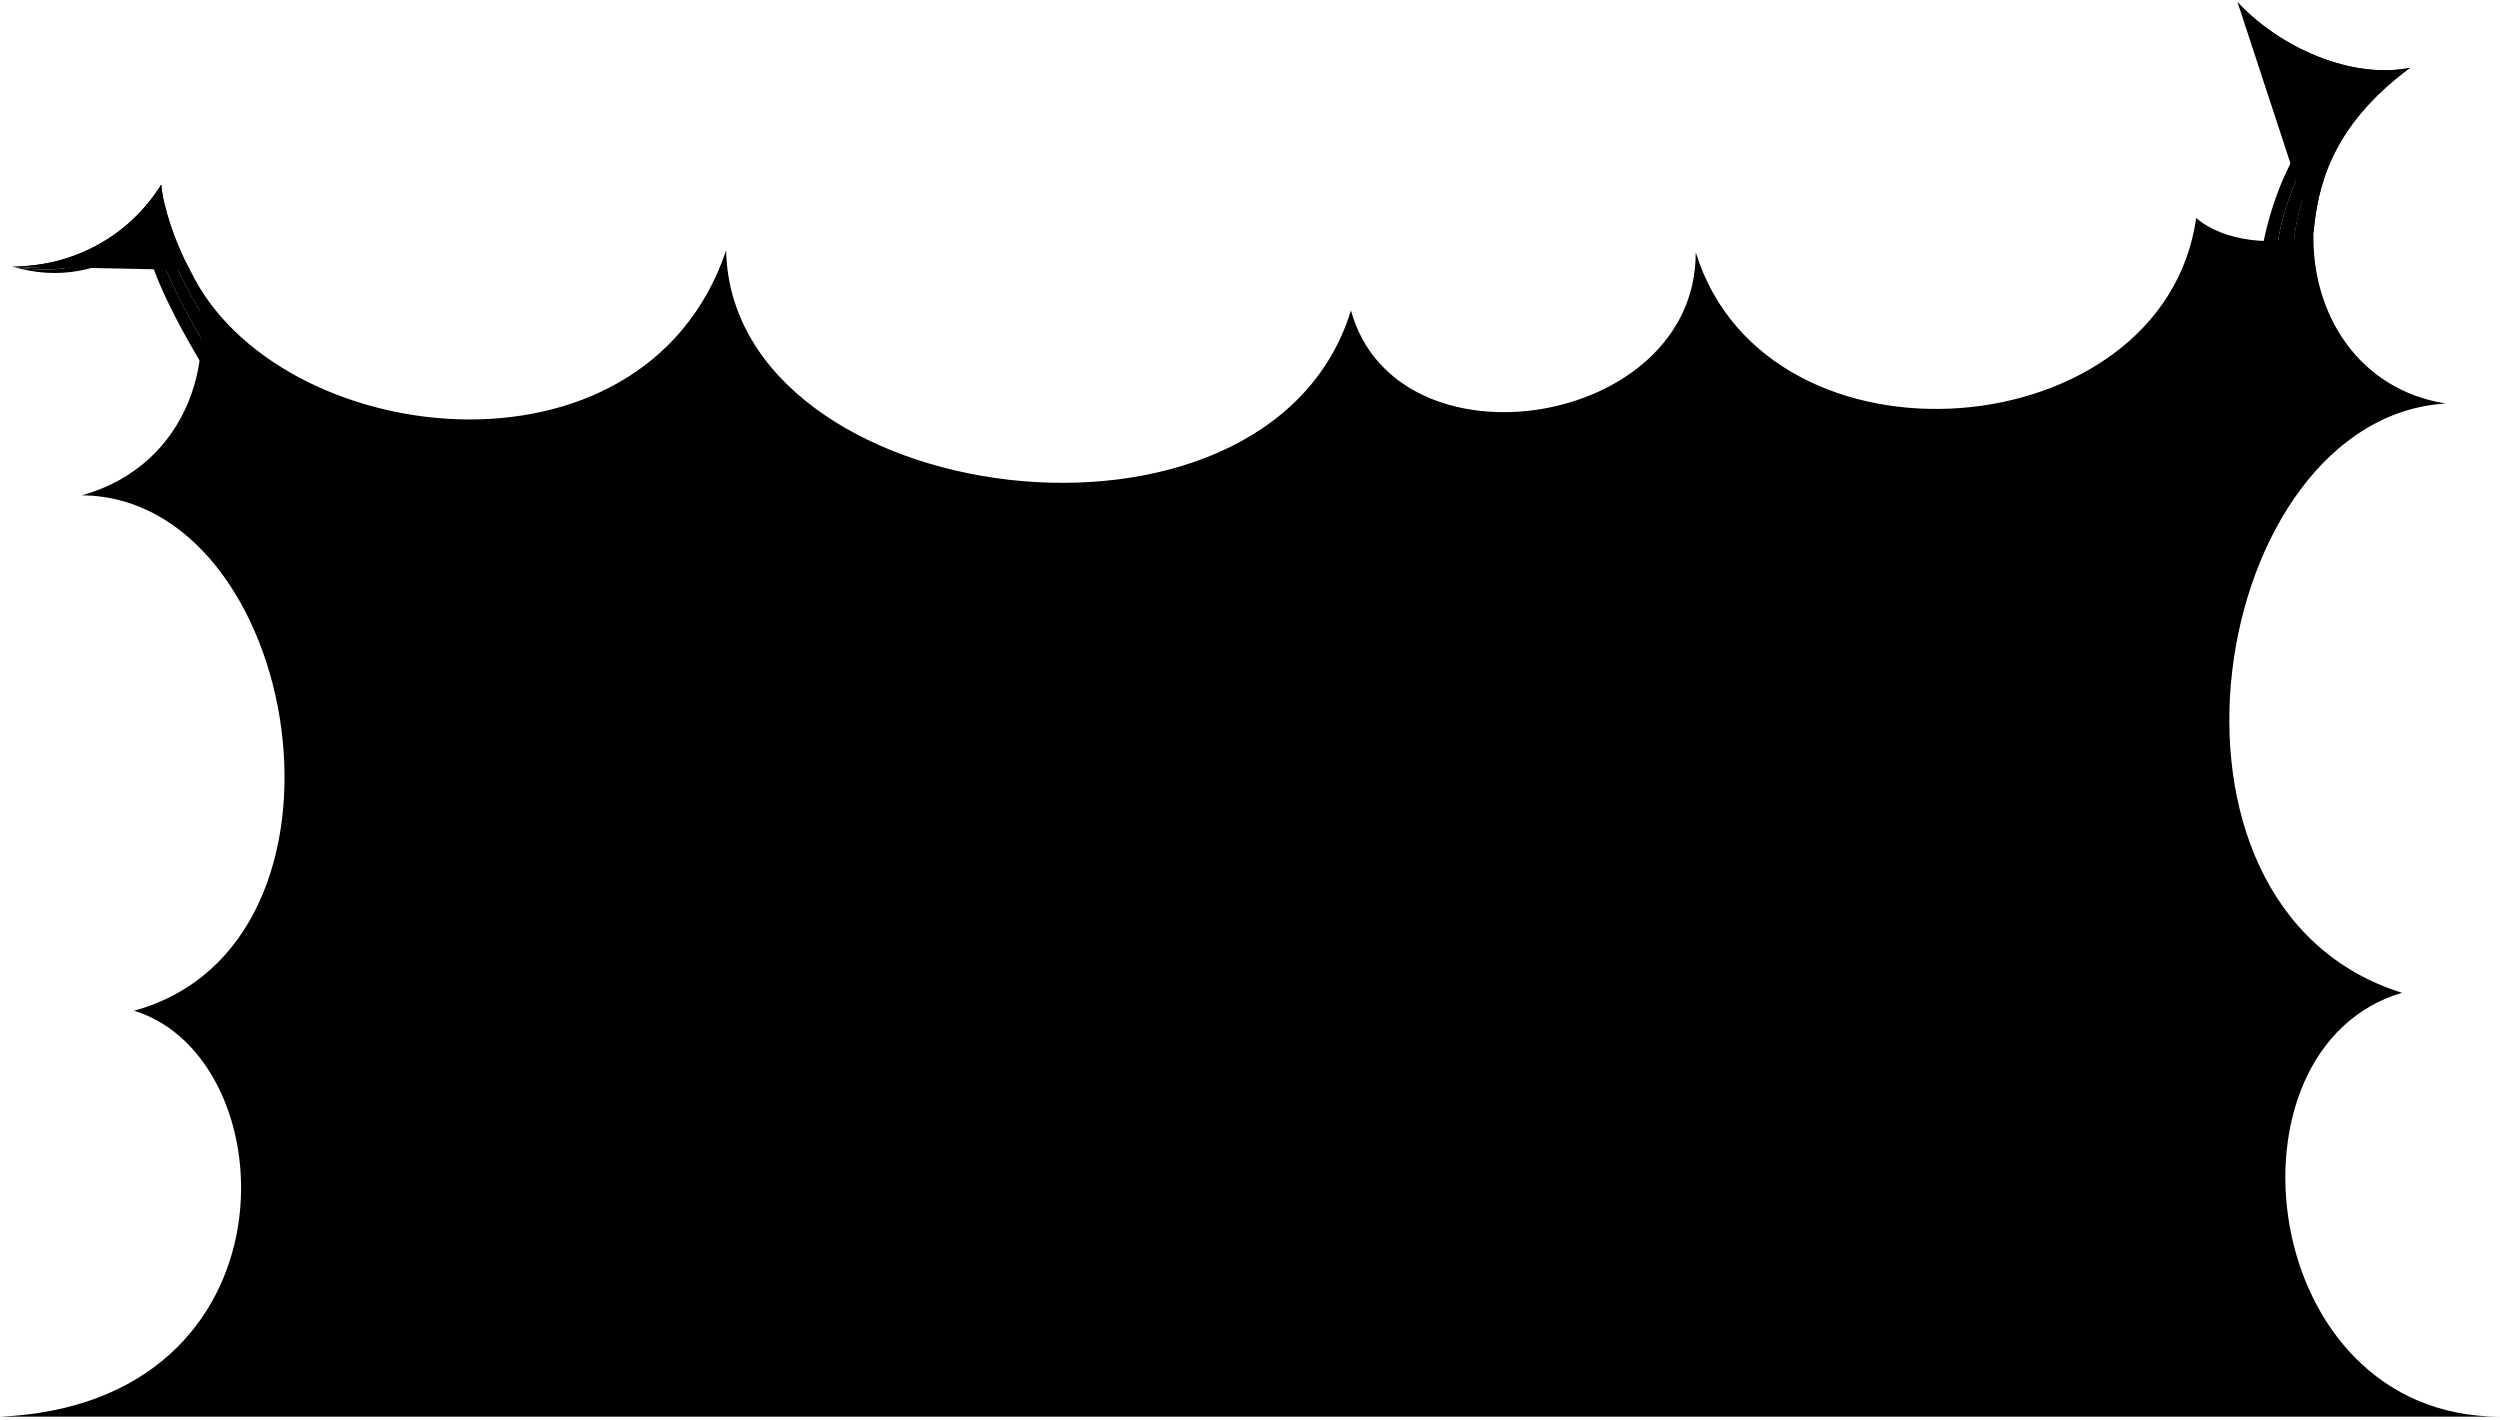
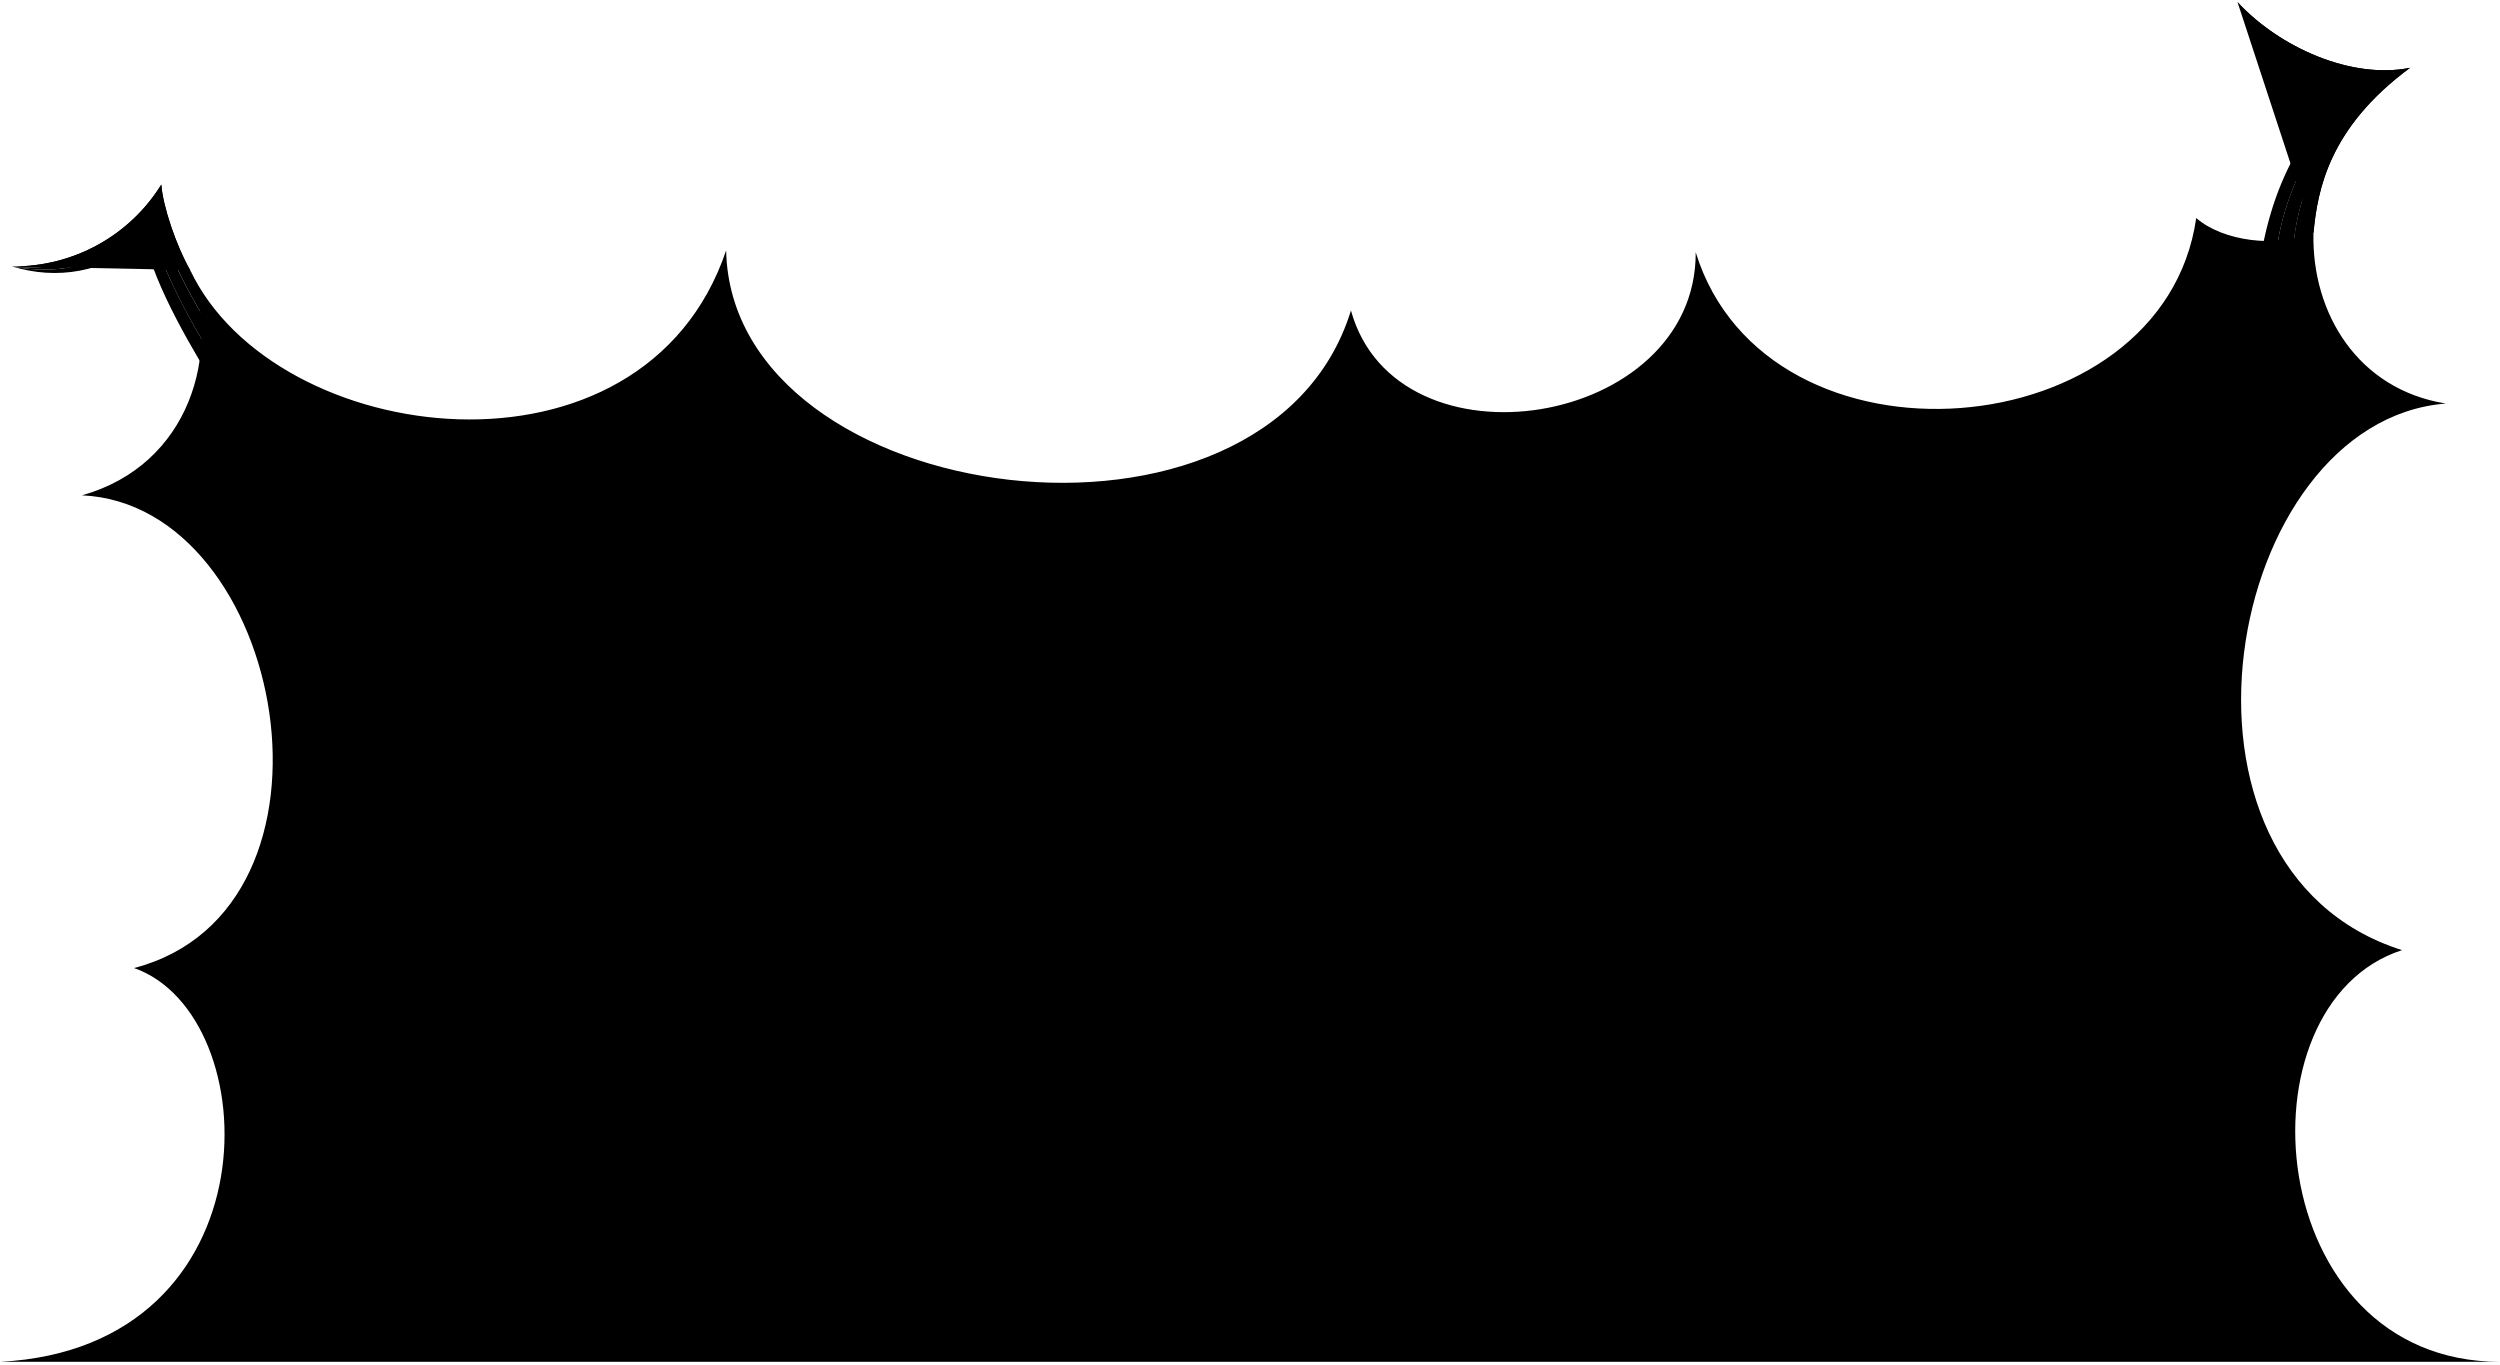
- <svg viewBox="0 0 410.08 232.88">
-   <circle class="bubbleClear" cx="280.22" cy="134.79" r="9.18" />
-   <path class="bubbleClearer" d="m250.88,135.98c7.27,4.84,17.09,2.86,21.92-4.42,4.84-7.27,2.86-17.09-4.42-21.92-7.27-4.84-16.77-2.76-21.61,4.51-4.84,7.27-3.17,16.99,4.1,21.83Z" />
-   <path class="bubbleClearest" d="m222.8,122.41c35.16,3.38,43.21-50.74,8.04-54.11-35.21-3.38-43.25,50.73-8.04,54.11Z" />
+ <svg viewBox="0 0 410.08 223.88">
+   <circle class="bubbleClear" cx="276.03" cy="140.35" r="9.18" />
+   <path class="bubbleClearer" d="m246.72,138.49c6.73,5.56,16.7,4.62,22.26-2.11,5.56-6.73,4.62-16.7-2.11-22.26-6.73-5.56-16.4-4.49-21.96,2.24-5.56,6.73-4.92,16.57,1.81,22.13Z" />
+   <path class="bubbleClearest" d="m220.2,122.08c34.62,7.01,48.24-45.97,13.62-52.98-34.67-7.02-48.29,45.96-13.62,52.98Z" />
  <g class="bubbleFoldLine">
-     <path d="m252.59,115.22c1.76-.33,2.58-.31,4.02-.05" />
-     <path d="m207.86,95.5c1.2.63,3.08,1.08,4.51.83" />
-     <path d="m274.85,133.62c.31,1.05.86,1.75,1.73,2.36" />
+     <path d="m250.59,118.02c1.79-.15,2.6-.04,4.01.36" />
+     <path d="m208.15,93.76c1.13.75,2.95,1.39,4.4,1.3" />
+     <path d="m270.81,138.63c.2,1.08.68,1.83,1.47,2.52" />
  </g>
-   <path class="bubble" d="m410.08,232.38c-39.96,0-46.74-60.49-16.07-69.53-45.09-14.09-31.6-94.36,7.19-96.66-14.43-2.29-22-14.81-21.72-27.91-6.18,2.39-14.86,1.3-19.23-2.52-5.39,37.92-70.41,43.32-82.1,5.63.14,28.82-49.07,36.59-56.55,9.54-13.72,44.58-101.62,32.76-102.49-9.85-13.62,40.29-74.07,32.5-87.92,3.21,5.06,13.43.09,31.94-17.74,36.96,36.1.34,48.26,73.65,8.54,84.54C47.4,173.6,49.36,230.2.02,232.38h410.06Zm-134.32-90.27c-3.82-2.1-5.08-7.21-.9-8.49-.89-4.49,2.12-8.92,8.22-6.65,4.11,1.83,5.21,6.12,2.45,11.46-2.6,4.82-6.57,5.33-9.76,3.69Zm-20.33-33.64c4.39-2.05,11.61.12,15.53,4.85,3.16,4.08,2.53,8.3-1.5,10.82,1.58,2.74,1.3,5.54-.19,8.73-4.51,9.02-19.3,4.89-23.61-4.6-2.78-6.41.4-11.48,6.94-13.04-.9-3.11-.01-5.3,2.83-6.75Zm-29.33,11.52c-8.19-.1-17.6-4.21-20.3-9.91-2.65-5.58-2.43-10.73,2.07-14.58-2.75-1.42-4.1-4.78-4.19-6.52-.82-9.95,8.47-16.51,15.7-18.55,5.61-1.83,11.1-.21,14.63,4.11,6.32-2.41,11.53,1.01,14.48,5.38,4.14,5.71,5.36,12.72-1.23,17.67.02-.07,5.14,6.81-2.09,15.31-5.32,6.26-12.34,7.18-19.07,7.09Z" />
+   <path class="bubble" d="m410.08,223.38c-39.01,0-43.6-58.63-16.07-67.53-42.27-13.35-29.25-86.75,7.19-89.66-14.43-2.29-22-14.81-21.72-27.91-6.18,2.39-14.86,1.3-19.23-2.52-5.39,37.92-70.41,43.32-82.1,5.63.14,28.82-49.07,36.59-56.55,9.54-13.72,44.58-101.62,32.76-102.49-9.85-13.62,40.29-74.07,32.5-87.92,3.21,5.06,13.43.09,31.94-17.74,36.96,33.51,1.53,45.6,67.87,8.54,77.54,21.91,7.66,23.4,62.23-21.95,64.59h410.06Zm-139.25-76.21c-3.59-2.48-4.3-7.7-.02-8.54-.42-4.56,3.04-8.65,8.86-5.76,3.9,2.25,4.55,6.63,1.25,11.65-3.08,4.53-7.09,4.62-10.1,2.65Zm-16.72-35.57c4.58-1.58,11.53,1.32,14.94,6.43,2.72,4.39,1.65,8.52-2.62,10.6,1.29,2.89.72,5.64-1.1,8.66-5.42,8.51-19.7,2.86-23-7.02-2.1-6.66,1.59-11.38,8.26-12.25-.57-3.18.54-5.27,3.52-6.42Zm-30.37,8.41c-8.13-.95-17.07-6.02-19.16-11.97-2.05-5.83-1.3-10.92,3.57-14.29-2.58-1.69-3.58-5.18-3.49-6.92.22-9.98,10.14-15.54,17.55-16.81,5.77-1.23,11.06.95,14.12,5.61,6.54-1.74,11.36,2.2,13.84,6.85,3.52,6.11,4.01,13.21-3.06,17.45.03-.07,4.41,7.31-3.67,15.01-5.95,5.68-13.02,5.86-19.7,5.07Z" />
  <g class="bubbleClear__noStroke">
-     <path d="m31.17,44.29c-2.35-4.15-4.48-10.53-4.72-14.01-5.15,8.32-14.36,13.51-24.5,13.42,10.28,1.04,17.51-3.17,23.53-9.67,1.4,6.64,6.18,15.99,11.49,23.45l-5.8-13.19Z" />
+     <path d="m31.18,44.29c-2.35-4.15-4.48-10.53-4.72-14.01-5.15,8.32-14.36,13.51-24.5,13.42,10.28,1.04,17.51-3.17,23.53-9.67,1.4,6.64,6.18,15.99,11.49,23.45l-5.8-13.19Z" />
    <path d="m379.48,38.28c.65-7.24,2.61-17.39,15.85-27.16-9.59,1.94-21.43-3.33-28.31-10.78,6.28,8.21,16.07,12.34,24.93,12.28-9.72,7.1-15.4,18.55-15.84,28.9l3.36-3.25Z" />
  </g>
  <g class="bubbleClearer__noStroke">
    <path d="m25.48,34.03c-6.02,6.51-13.25,10.72-23.53,9.67,8.73,1.67,15.79-.61,22.73-6.81,1.35,6.43,7.25,17.45,11.66,23.95l.63-3.37c-5.3-7.44-10.13-16.9-11.49-23.45Z" />
    <path d="m391.96,12.62c-8.87.06-18.65-4.07-24.93-12.28,4.76,7.51,13.19,12.46,22.46,13.27-9.03,5.47-16.1,19.26-16.28,30.74l2.92-2.83c.45-10.42,6.16-21.85,15.84-28.9Z" />
  </g>
  <g class="bubbleClearest__noStroke">
    <path d="m24.68,36.89c-6.94,6.2-13.99,8.48-22.73,6.81,7.39,2.26,14.91,1.04,21.88-4.26,1.39,7.3,8.25,18.89,12.04,24.76l.47-3.35c-4.41-6.54-10.29-17.51-11.66-23.95Z" />
-     <path d="m389.48,13.61c-9.27-.81-17.69-5.76-22.46-13.27,3.41,6.93,11.58,12.51,20.21,13.96-9.1,4.5-15.83,17.67-16.99,32.9l2.95-2.85c.23-11.49,7.27-25.27,16.28-30.74Z" />
+     <path d="m389.49,13.61c-9.27-.81-17.69-5.76-22.46-13.27,3.41,6.93,11.58,12.51,20.21,13.96-9.1,4.5-15.83,17.67-16.99,32.9l2.95-2.85c.23-11.49,7.27-25.27,16.28-30.74Z" />
  </g>
  <g class="bubbleOverlapLine">
-     <path d="m31.17,44.29c-2.26-3.91-4.48-10.53-4.72-14.01-5.15,8.32-14.36,13.51-24.5,13.42" />
+     <path d="m31.18,44.29c-2.26-3.91-4.48-10.53-4.72-14.01-5.15,8.32-14.36,13.51-24.5,13.42" />
    <path d="m379.48,38.28c.67-7.23,2.62-17.41,15.85-27.16-9.59,1.94-21.43-3.33-28.31-10.78" />
  </g>
</svg>
